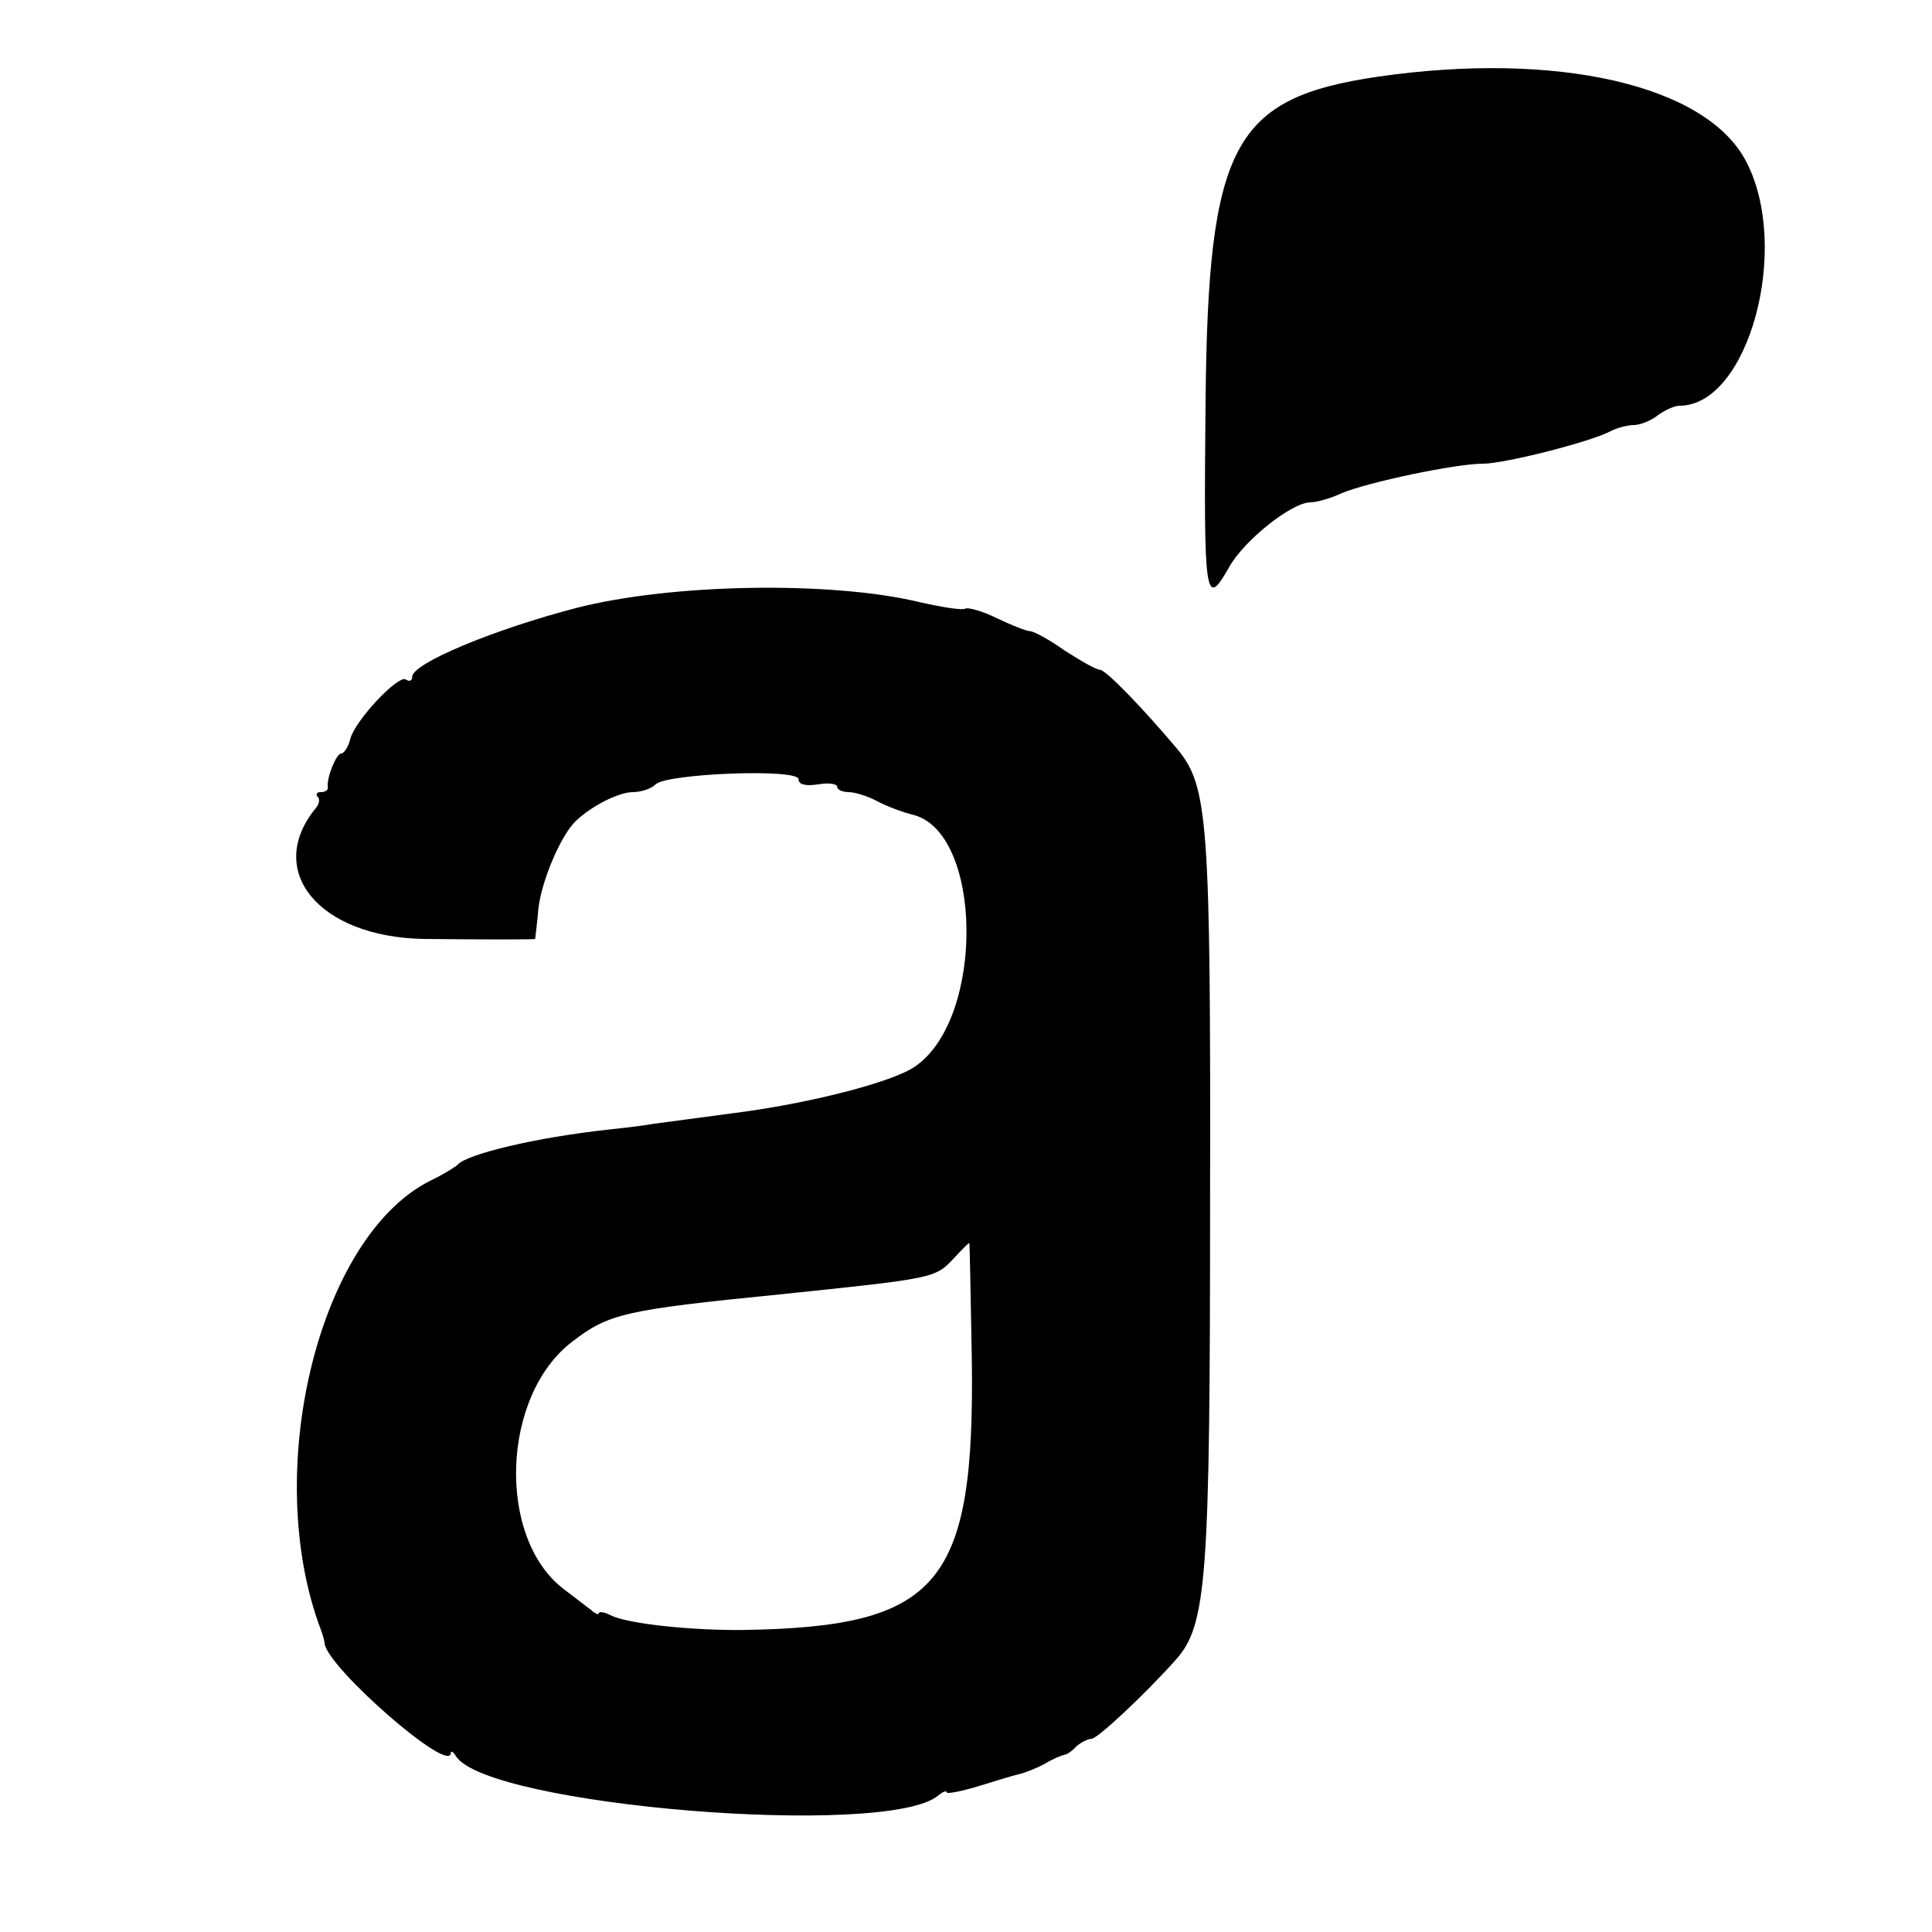
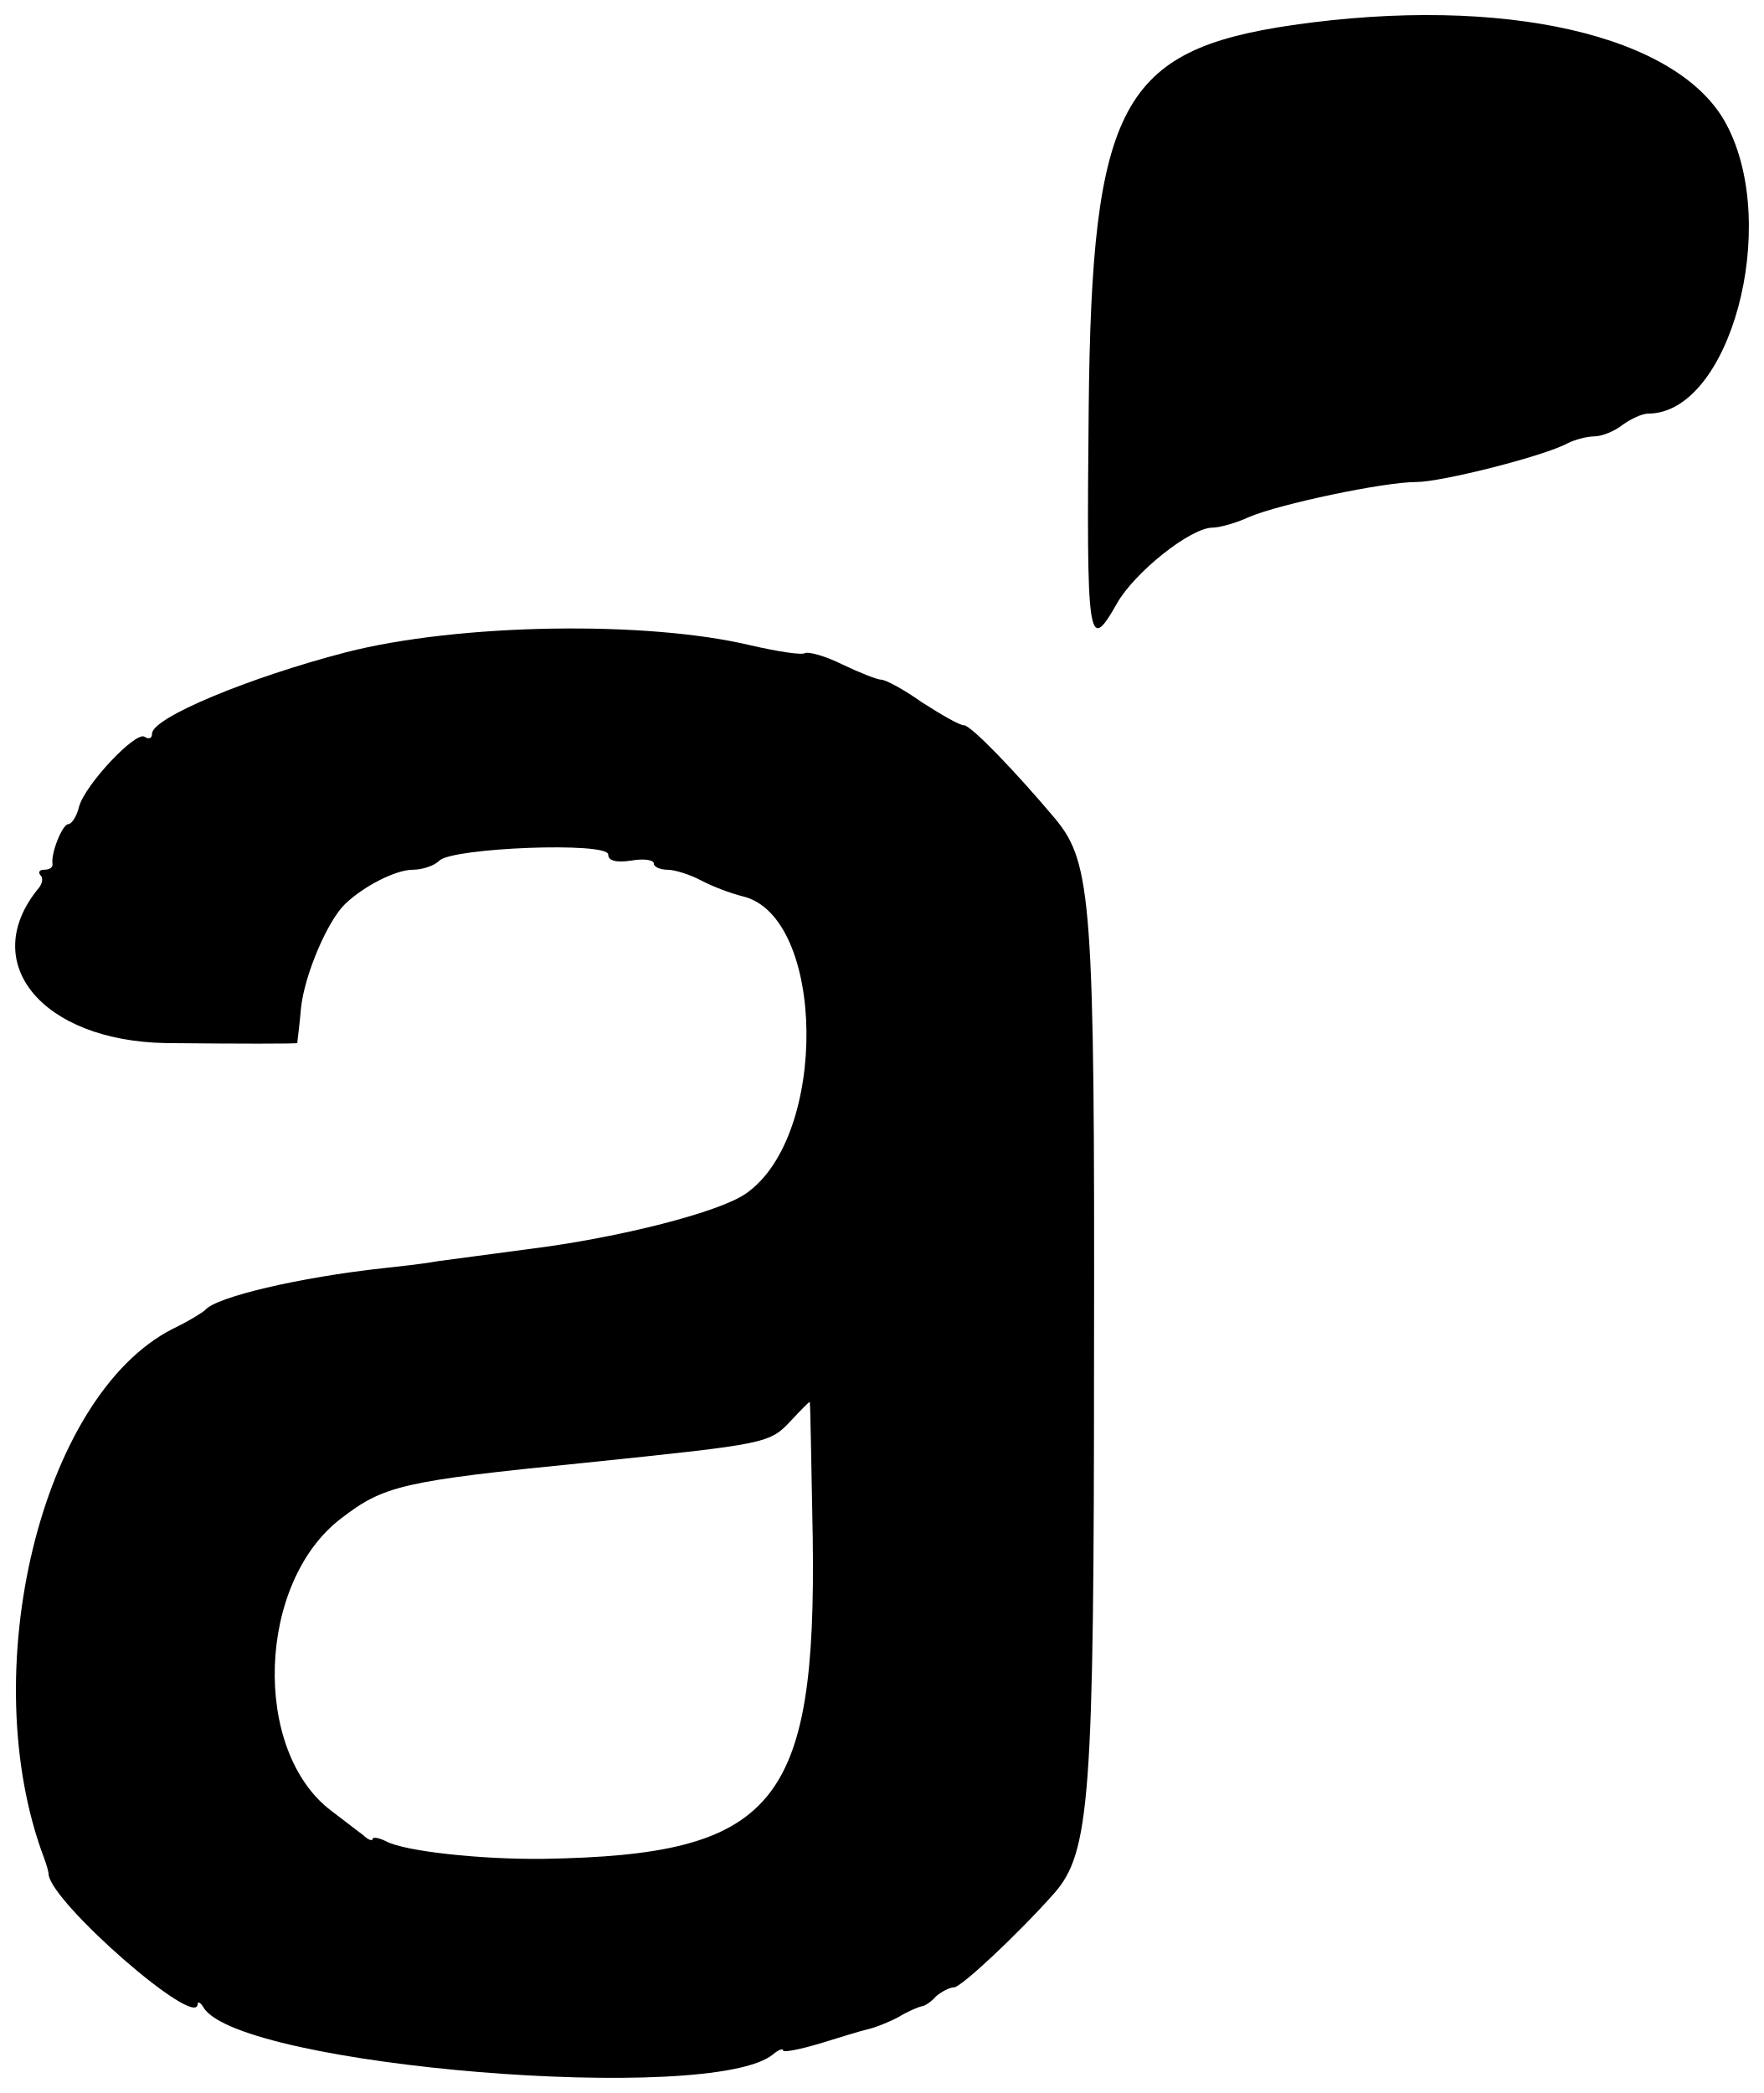
- <svg xmlns="http://www.w3.org/2000/svg" version="1.0" viewBox="0 0 300 300" preserveAspectRatio="xMidYMid meet">
+ <svg xmlns="http://www.w3.org/2000/svg" version="1.0" viewBox="44 8.6 232 275.3" preserveAspectRatio="xMidYMid meet">
  <g transform="translate(0,300) scale(0.1,-0.1)" fill="currentColor">
    <path d="M2140 2881 c-225 -33 -264 -105 -268 -503 -3 -309 -1 -325 37 -258 23 41 97 100 126 100 9 0 31 6 48 14 40 17 177 46 220 46 33 0 168 34 199 51 10 5 26 9 35 9 10 0 27 7 37 15 11 8 26 15 34 15 107 0 174 246 103 380 -62 118 -293 171 -571 131z M895 2056 c-127 -33 -255 -86 -255 -107 0 -6 -4 -8 -10 -4 -12 7 -78 -63 -86 -92 -3 -13 -10 -23 -14 -23 -8 0 -23 -38 -21 -52 1 -5 -4 -8 -11 -8 -6 0 -8 -3 -5 -7 4 -3 3 -11 -2 -17 -81 -98 4 -201 167 -204 94 -1 172 -1 173 0 0 2 3 23 5 47 5 44 35 114 58 136 25 24 67 45 89 45 12 0 28 5 35 12 17 17 222 25 222 8 0 -8 10 -11 30 -8 17 3 30 1 30 -4 0 -4 8 -8 18 -8 9 0 29 -6 44 -14 15 -8 39 -17 55 -21 109 -26 113 -316 4 -391 -34 -24 -165 -58 -286 -73 -44 -6 -98 -13 -120 -16 -22 -4 -53 -7 -70 -9 -111 -12 -221 -38 -235 -55 -3 -3 -22 -15 -43 -25 -173 -88 -261 -452 -169 -696 3 -8 6 -18 6 -22 5 -38 195 -204 196 -170 0 4 4 2 8 -5 49 -77 669 -128 749 -61 7 6 13 8 13 5 0 -3 21 1 48 9 26 8 55 17 64 19 9 2 27 9 40 16 13 8 26 13 30 14 4 0 13 6 19 13 7 6 18 12 24 12 9 0 83 69 131 123 48 54 53 125 53 712 1 593 -3 644 -51 702 -53 63 -111 123 -120 123 -6 0 -30 14 -55 30 -24 17 -48 30 -54 30 -5 0 -28 9 -51 20 -22 11 -44 17 -49 15 -4 -3 -36 2 -71 10 -137 33 -385 29 -533 -9z m614 -1164 c5 -353 -50 -418 -354 -423 -83 -1 -183 10 -207 23 -10 5 -18 6 -18 3 0 -3 -6 -1 -12 5 -7 5 -26 20 -42 32 -105 79 -98 301 13 385 56 43 80 49 321 73 241 25 242 25 271 56 12 13 23 24 24 24 1 0 2 -80 4 -178z" />
  </g>
</svg>
